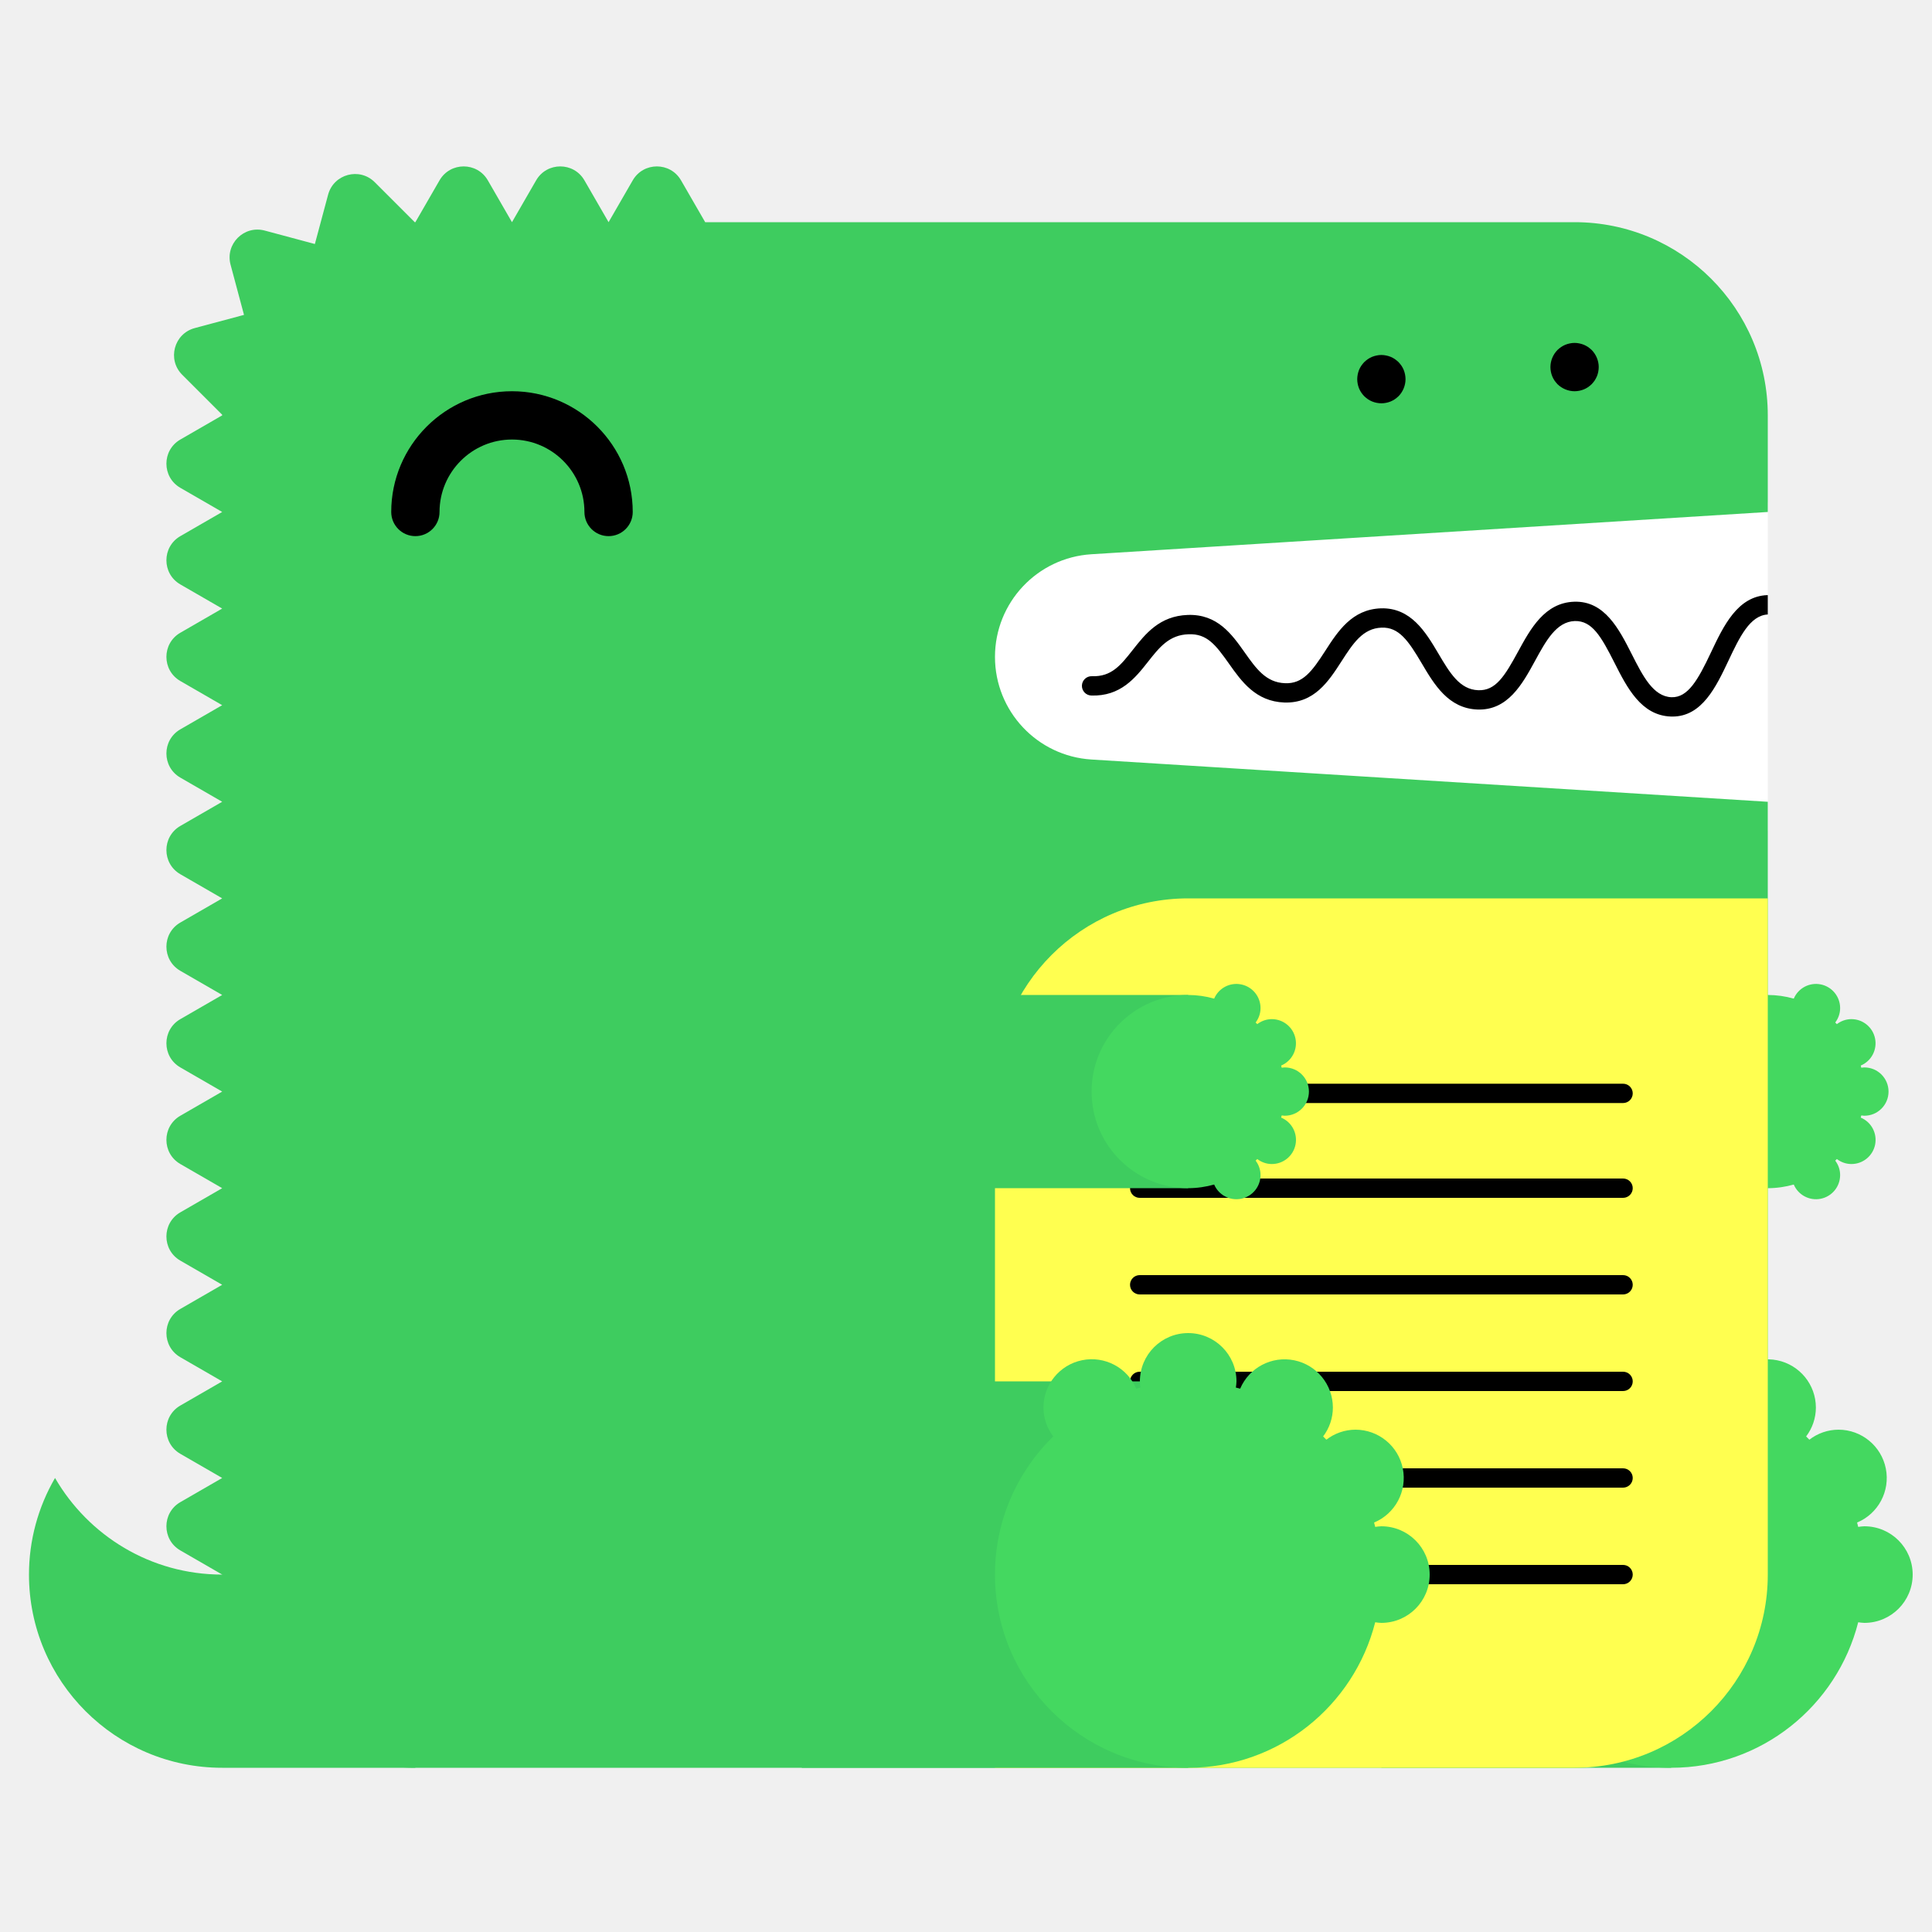
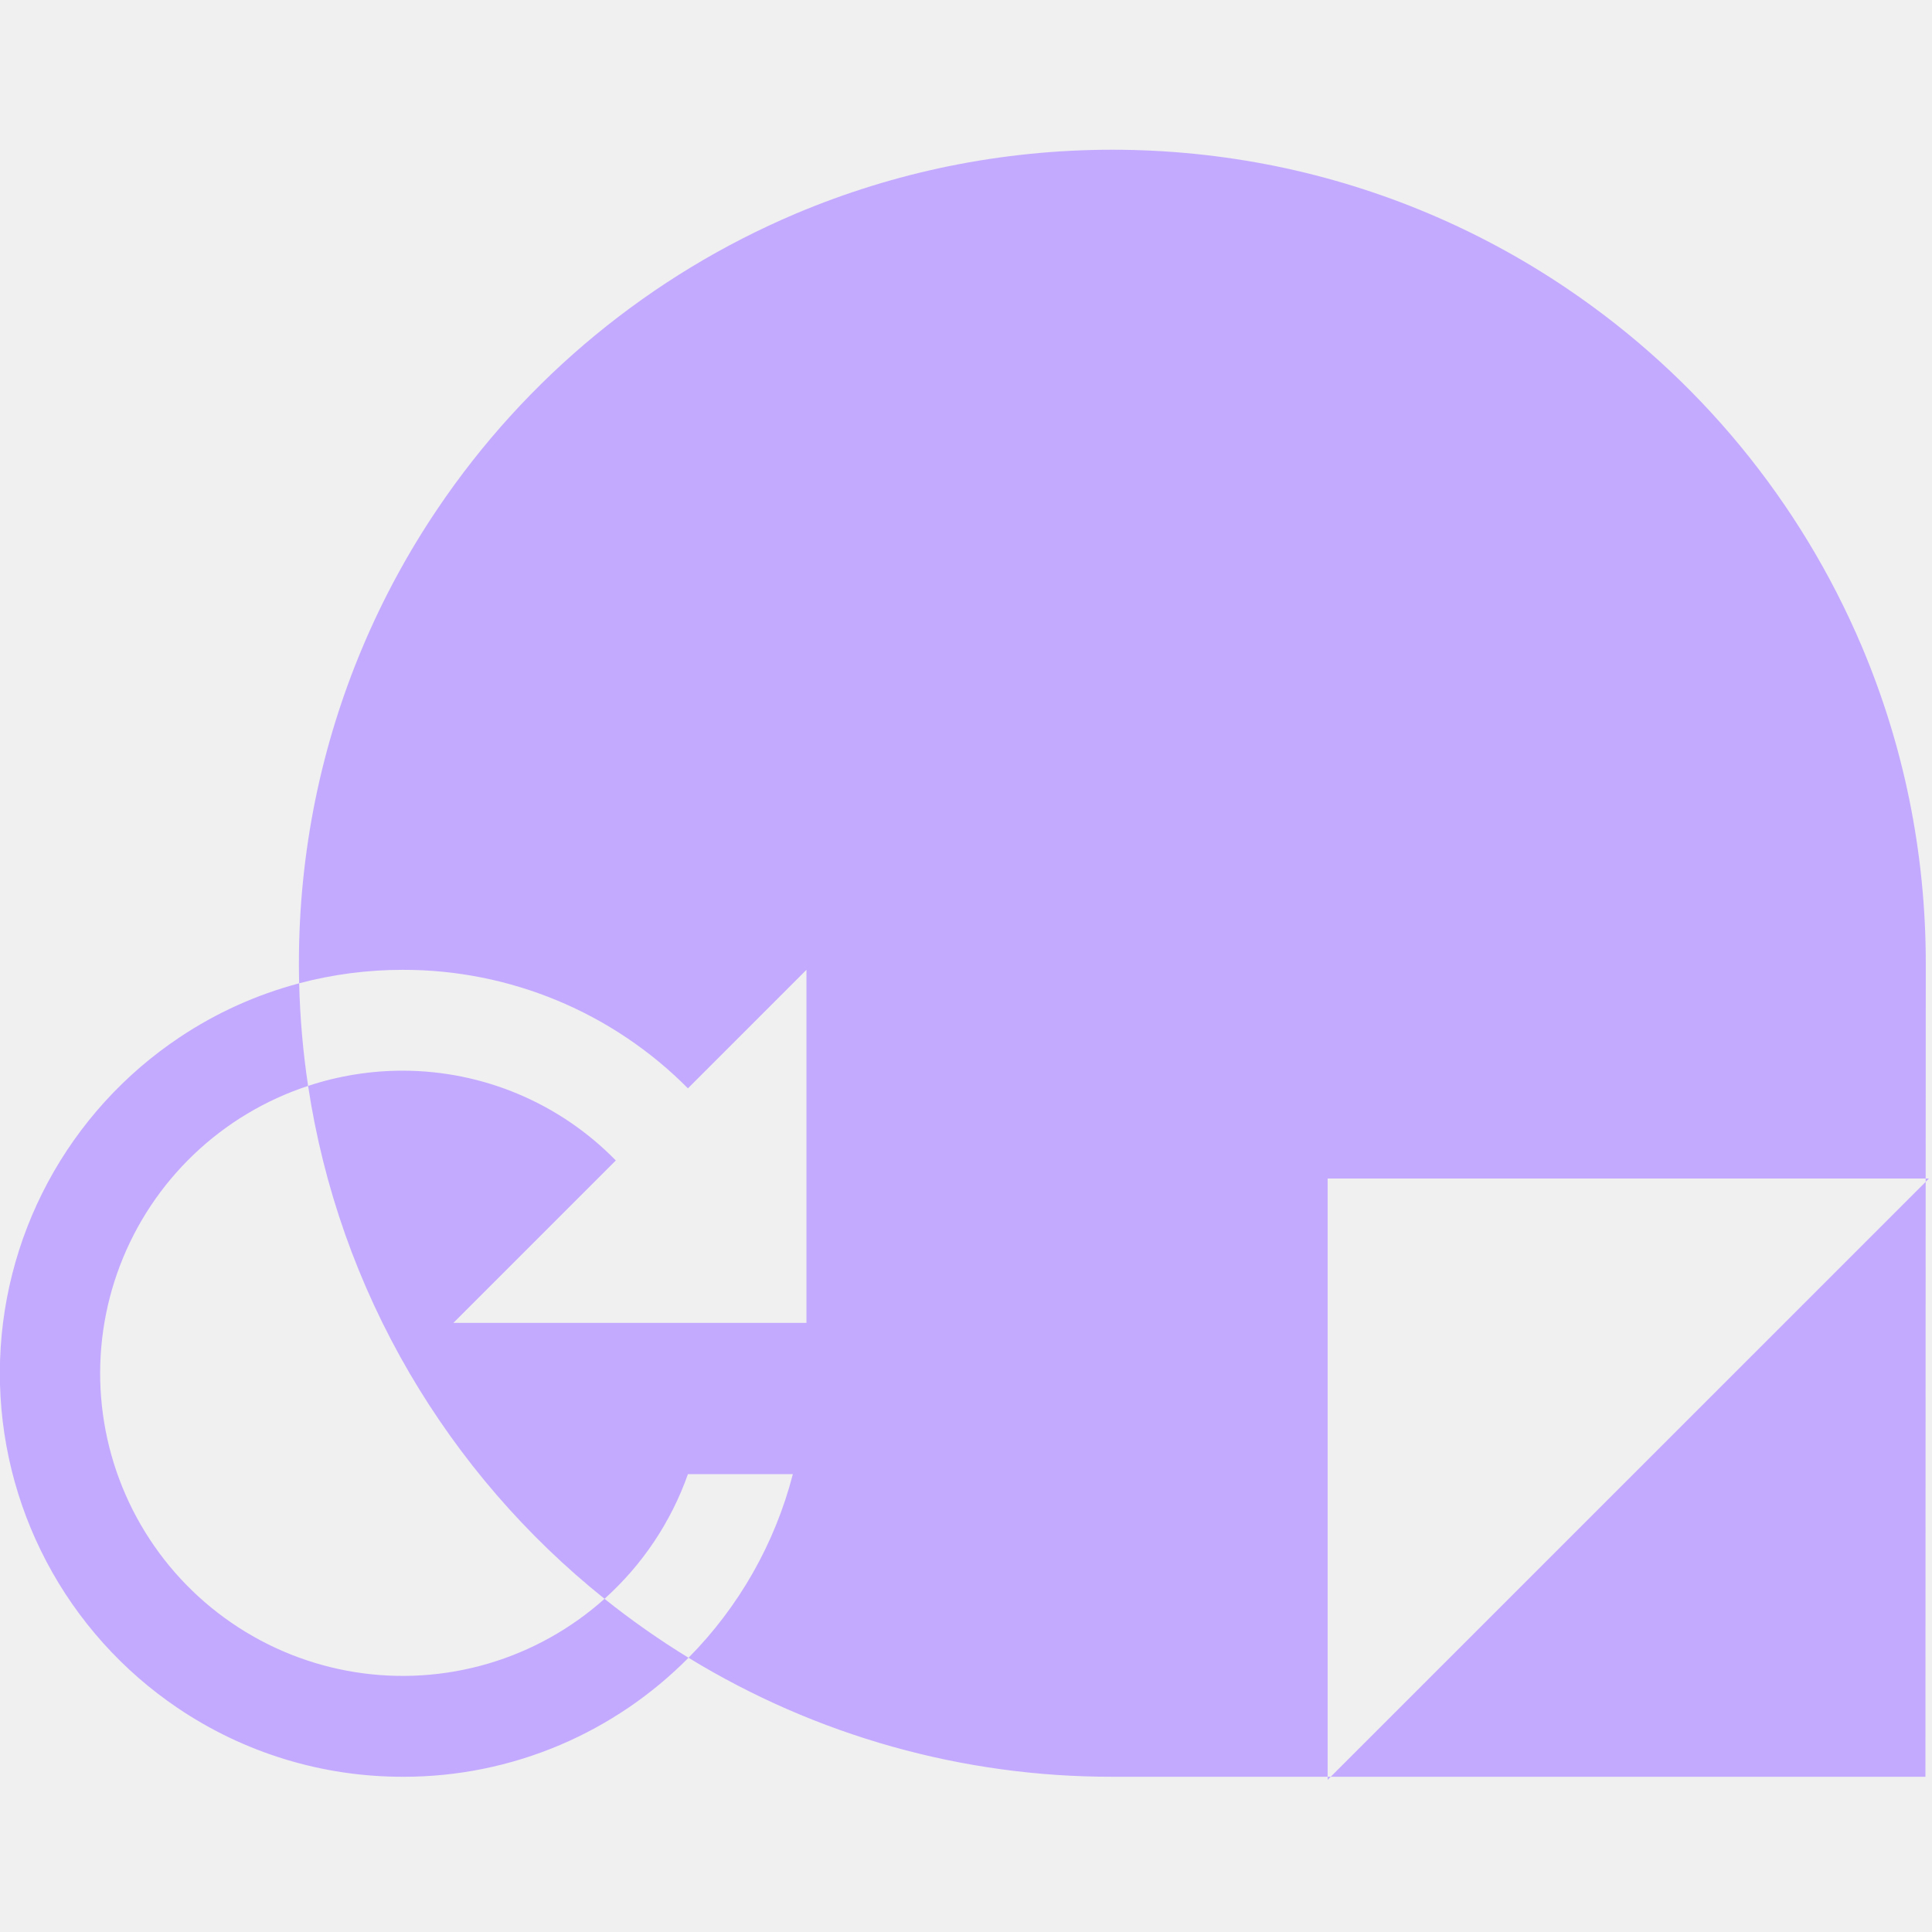
- <svg xmlns="http://www.w3.org/2000/svg" width="200" height="200" viewBox="0 0 200 200">
-   <g fill="none" fill-rule="evenodd">
-     <path fill="#FFF" d="M99 52h84v34H99z" />
-     <path d="M23 163c-7.398 0-13.843-4.027-17.303-10A19.886 19.886 0 0 0 3 163c0 11.046 8.954 20 20 20h20v-20H23z" fill="#3ECC5F" />
-     <path d="M112.98 57.376L183 53V43c0-11.046-8.954-20-20-20H73l-2.5-4.33c-1.112-1.925-3.889-1.925-5 0L63 23l-2.5-4.33c-1.111-1.925-3.889-1.925-5 0L53 23l-2.5-4.33c-1.111-1.925-3.889-1.925-5 0L43 23c-.022 0-.042.003-.065.003l-4.142-4.141c-1.57-1.571-4.252-.853-4.828 1.294l-1.369 5.104-5.192-1.392c-2.148-.575-4.111 1.389-3.535 3.536l1.39 5.193-5.102 1.367c-2.148.576-2.867 3.259-1.296 4.83l4.142 4.142c0 .021-.003.042-.003.064l-4.33 2.5c-1.925 1.111-1.925 3.889 0 5L23 53l-4.33 2.5c-1.925 1.111-1.925 3.889 0 5L23 63l-4.33 2.5c-1.925 1.111-1.925 3.889 0 5L23 73l-4.33 2.5c-1.925 1.111-1.925 3.889 0 5L23 83l-4.33 2.5c-1.925 1.111-1.925 3.889 0 5L23 93l-4.33 2.5c-1.925 1.111-1.925 3.889 0 5L23 103l-4.33 2.5c-1.925 1.111-1.925 3.889 0 5L23 113l-4.33 2.5c-1.925 1.111-1.925 3.889 0 5L23 123l-4.33 2.5c-1.925 1.111-1.925 3.889 0 5L23 133l-4.33 2.5c-1.925 1.111-1.925 3.889 0 5L23 143l-4.33 2.5c-1.925 1.111-1.925 3.889 0 5L23 153l-4.33 2.5c-1.925 1.111-1.925 3.889 0 5L23 163c0 11.046 8.954 20 20 20h120c11.046 0 20-8.954 20-20V83l-70.02-4.376A10.645 10.645 0 0 1 103 68c0-5.621 4.37-10.273 9.98-10.624" fill="#3ECC5F" />
-     <path fill="#3ECC5F" d="M143 183h30v-40h-30z" />
-     <path d="M193 158c-.219 0-.428.037-.639.064-.038-.15-.074-.301-.116-.451A5 5 0 0 0 190.32 148a4.96 4.96 0 0 0-3.016 1.036 26.531 26.531 0 0 0-.335-.336 4.955 4.955 0 0 0 1.011-2.987 5 5 0 0 0-9.599-1.959c-.148-.042-.297-.077-.445-.115.027-.211.064-.42.064-.639a5 5 0 0 0-5-5 5 5 0 0 0-5 5c0 .219.037.428.064.639-.148.038-.297.073-.445.115a4.998 4.998 0 0 0-9.599 1.959c0 1.125.384 2.151 1.011 2.987-3.717 3.632-6.031 8.693-6.031 14.3 0 11.046 8.954 20 20 20 9.339 0 17.16-6.41 19.361-15.064.211.027.42.064.639.064a5 5 0 0 0 5-5 5 5 0 0 0-5-5" fill="#44D860" />
-     <path fill="#3ECC5F" d="M153 123h30v-20h-30z" />
-     <path d="M193 115.5a2.5 2.5 0 1 0 0-5c-.109 0-.214.019-.319.032-.02-.075-.037-.15-.058-.225a2.501 2.501 0 0 0-.963-4.807c-.569 0-1.088.197-1.508.518a6.653 6.653 0 0 0-.168-.168c.314-.417.506-.931.506-1.494a2.5 2.5 0 0 0-4.8-.979A9.987 9.987 0 0 0 183 103c-5.522 0-10 4.478-10 10s4.478 10 10 10c.934 0 1.833-.138 2.69-.377a2.5 2.5 0 0 0 4.8-.979c0-.563-.192-1.077-.506-1.494.057-.055.113-.111.168-.168.42.321.939.518 1.508.518a2.5 2.5 0 0 0 .963-4.807c.021-.074.038-.15.058-.225.105.013.21.032.319.032" fill="#44D860" />
-     <path d="M63 55.5a2.5 2.5 0 0 1-2.5-2.5c0-4.136-3.364-7.5-7.5-7.5s-7.5 3.364-7.5 7.5a2.5 2.5 0 1 1-5 0c0-6.893 5.607-12.5 12.5-12.5S65.5 46.107 65.5 53a2.5 2.5 0 0 1-2.5 2.5" fill="#000" />
-     <path d="M103 183h60c11.046 0 20-8.954 20-20V93h-60c-11.046 0-20 8.954-20 20v70z" fill="#FFFF50" />
-     <path d="M168.02 124h-50.04a1 1 0 1 1 0-2h50.04a1 1 0 1 1 0 2m0 20h-50.04a1 1 0 1 1 0-2h50.04a1 1 0 1 1 0 2m0 20h-50.04a1 1 0 1 1 0-2h50.04a1 1 0 1 1 0 2m0-49.814h-50.04a1 1 0 1 1 0-2h50.04a1 1 0 1 1 0 2m0 19.814h-50.04a1 1 0 1 1 0-2h50.04a1 1 0 1 1 0 2m0 20h-50.04a1 1 0 1 1 0-2h50.04a1 1 0 1 1 0 2M183 61.611c-.012 0-.022-.006-.034-.005-3.09.105-4.552 3.196-5.842 5.923-1.346 2.85-2.387 4.703-4.093 4.647-1.889-.068-2.969-2.202-4.113-4.46-1.314-2.594-2.814-5.536-5.963-5.426-3.046.104-4.513 2.794-5.807 5.167-1.377 2.528-2.314 4.065-4.121 3.994-1.927-.07-2.951-1.805-4.136-3.813-1.321-2.236-2.848-4.75-5.936-4.664-2.994.103-4.465 2.385-5.763 4.4-1.373 2.13-2.335 3.428-4.165 3.351-1.973-.07-2.992-1.51-4.171-3.177-1.324-1.873-2.816-3.993-5.895-3.89-2.928.1-4.399 1.97-5.696 3.618-1.232 1.564-2.194 2.802-4.229 2.724a1 1 0 0 0-.072 2c3.017.101 4.545-1.8 5.872-3.487 1.177-1.496 2.193-2.787 4.193-2.855 1.926-.082 2.829 1.115 4.195 3.045 1.297 1.834 2.769 3.914 5.731 4.021 3.103.104 4.596-2.215 5.918-4.267 1.182-1.834 2.202-3.417 4.15-3.484 1.793-.067 2.769 1.35 4.145 3.681 1.297 2.197 2.766 4.686 5.787 4.796 3.125.108 4.634-2.62 5.949-5.035 1.139-2.088 2.214-4.06 4.119-4.126 1.793-.042 2.728 1.595 4.111 4.33 1.292 2.553 2.757 5.445 5.825 5.556l.169.003c3.064 0 4.518-3.075 5.805-5.794 1.139-2.41 2.217-4.68 4.067-4.773v-2z" fill="#000" />
-     <path fill="#3ECC5F" d="M83 183h40v-40H83z" />
-     <path d="M143 158c-.219 0-.428.037-.639.064-.038-.15-.074-.301-.116-.451A5 5 0 0 0 140.32 148a4.96 4.96 0 0 0-3.016 1.036 26.531 26.531 0 0 0-.335-.336 4.955 4.955 0 0 0 1.011-2.987 5 5 0 0 0-9.599-1.959c-.148-.042-.297-.077-.445-.115.027-.211.064-.42.064-.639a5 5 0 0 0-5-5 5 5 0 0 0-5 5c0 .219.037.428.064.639-.148.038-.297.073-.445.115a4.998 4.998 0 0 0-9.599 1.959c0 1.125.384 2.151 1.011 2.987-3.717 3.632-6.031 8.693-6.031 14.3 0 11.046 8.954 20 20 20 9.339 0 17.16-6.41 19.361-15.064.211.027.42.064.639.064a5 5 0 0 0 5-5 5 5 0 0 0-5-5" fill="#44D860" />
-     <path fill="#3ECC5F" d="M83 123h40v-20H83z" />
-     <path d="M133 115.5a2.5 2.5 0 1 0 0-5c-.109 0-.214.019-.319.032-.02-.075-.037-.15-.058-.225a2.501 2.501 0 0 0-.963-4.807c-.569 0-1.088.197-1.508.518a6.653 6.653 0 0 0-.168-.168c.314-.417.506-.931.506-1.494a2.5 2.5 0 0 0-4.8-.979A9.987 9.987 0 0 0 123 103c-5.522 0-10 4.478-10 10s4.478 10 10 10c.934 0 1.833-.138 2.69-.377a2.5 2.5 0 0 0 4.8-.979c0-.563-.192-1.077-.506-1.494.057-.055.113-.111.168-.168.42.321.939.518 1.508.518a2.5 2.5 0 0 0 .963-4.807c.021-.074.038-.15.058-.225.105.013.21.032.319.032" fill="#44D860" />
-     <path d="M143 41.75c-.16 0-.33-.02-.49-.05a2.52 2.52 0 0 1-.47-.14c-.15-.06-.29-.14-.431-.23-.13-.09-.259-.2-.38-.31-.109-.12-.219-.24-.309-.38s-.17-.28-.231-.43a2.619 2.619 0 0 1-.189-.96c0-.16.02-.33.05-.49.03-.16.08-.31.139-.47.061-.15.141-.29.231-.43.09-.13.2-.26.309-.38.121-.11.25-.22.38-.31.141-.09.281-.17.431-.23.149-.06.31-.11.47-.14.32-.07.65-.07.98 0 .159.03.32.08.47.14.149.06.29.14.43.23.13.09.259.2.38.31.11.12.22.25.31.38.09.14.17.28.23.43.06.16.11.31.14.47.029.16.05.33.05.49 0 .66-.271 1.31-.73 1.77-.121.11-.25.22-.38.31-.14.09-.281.17-.43.23a2.565 2.565 0 0 1-.96.19m20-1.25c-.66 0-1.3-.27-1.771-.73a3.802 3.802 0 0 1-.309-.38c-.09-.14-.17-.28-.231-.43a2.619 2.619 0 0 1-.189-.96c0-.66.27-1.3.729-1.77.121-.11.25-.22.38-.31.141-.09.281-.17.431-.23.149-.06.31-.11.47-.14.32-.07.66-.07.98 0 .159.03.32.08.47.14.149.06.29.14.43.23.13.09.259.2.38.31.459.47.73 1.11.73 1.77 0 .16-.021.33-.05.49-.03.16-.08.32-.14.47-.07.15-.14.29-.23.43-.09.13-.2.26-.31.38-.121.11-.25.22-.38.31-.14.09-.281.17-.43.23a2.565 2.565 0 0 1-.96.19" fill="#000" />
+ <svg xmlns="http://www.w3.org/2000/svg" width="400" height="400" viewBox="0 0 400 400" fill="none">
+   <g clip-path="url(#clip0_18_4)">
+     <path d="M274.873 368.5V367.859H230.3C199.336 367.908 168.963 359.379 142.55 343.22C152.985 332.683 160.438 319.566 164.15 305.208H142.43C138.926 315.121 132.988 323.995 125.16 331.015C108.947 318.044 95.259 302.2 84.78 284.274C74.079 265.966 66.955 245.791 63.79 224.822C70.128 222.729 76.76 221.665 83.434 221.672C91.647 221.683 99.774 223.332 107.341 226.524C114.908 229.717 121.761 234.387 127.5 240.262L93.874 273.885H166.967V200.791L142.429 225.33C134.706 217.542 125.514 211.363 115.387 207.151C105.26 202.939 94.397 200.778 83.429 200.792C76.174 200.788 68.949 201.725 61.936 203.582C61.903 202.195 61.886 200.806 61.886 199.454V199.411C61.883 188.011 63.029 176.64 65.307 165.47C69.72 143.928 78.332 123.465 90.651 105.25C108.93 78.173 134.67 56.978 164.751 44.234C174.939 39.928 185.528 36.641 196.363 34.421C218.76 29.859 241.847 29.859 264.244 34.421C285.786 38.833 306.248 47.443 324.463 59.761C351.54 78.04 372.735 103.78 385.479 133.861C389.785 144.049 393.072 154.638 395.292 165.473C397.57 176.643 398.716 188.014 398.713 199.414V199.457C398.713 199.457 398.713 199.464 398.713 199.468V199.479L398.69 244H274.873V367.863H275.514L274.875 368.502L274.873 368.5ZM398.641 367.86H275.513L398.69 244.686L398.641 367.863V367.86ZM83.432 367.86C66.794 367.893 50.53 362.925 36.751 353.6C25.386 345.915 16.085 335.552 9.671 323.424C3.256 311.296 -0.076 297.776 -0.031 284.056C0.013 270.337 3.433 256.839 9.925 244.752C16.418 232.666 25.785 222.363 37.2 214.752C44.776 209.692 53.135 205.918 61.94 203.581C62.111 210.694 62.729 217.789 63.789 224.824C54.942 227.737 46.856 232.586 40.12 239.018C33.383 245.45 28.165 253.303 24.846 262.006C21.527 270.709 20.191 280.042 20.934 289.327C21.677 298.611 24.48 307.613 29.141 315.677C33.801 323.742 40.201 330.665 47.875 335.944C55.548 341.223 64.302 344.725 73.5 346.195C82.697 347.664 92.107 347.064 101.043 344.438C109.979 341.813 118.218 337.228 125.159 331.017C130.695 335.445 136.503 339.521 142.55 343.222C134.961 350.893 125.953 357.015 116.028 361.248C105.722 365.637 94.633 367.887 83.432 367.863V367.86ZM398.69 244.686V244H399.371L398.691 244.68L398.69 244.686Z" fill="#C4AAFF" />
  </g>
+   <defs>
+     <clipPath id="clip0_18_4">
+       <rect width="399.371" height="337.504" fill="white" transform="translate(0 31)" />
+     </clipPath>
+   </defs>
</svg>
